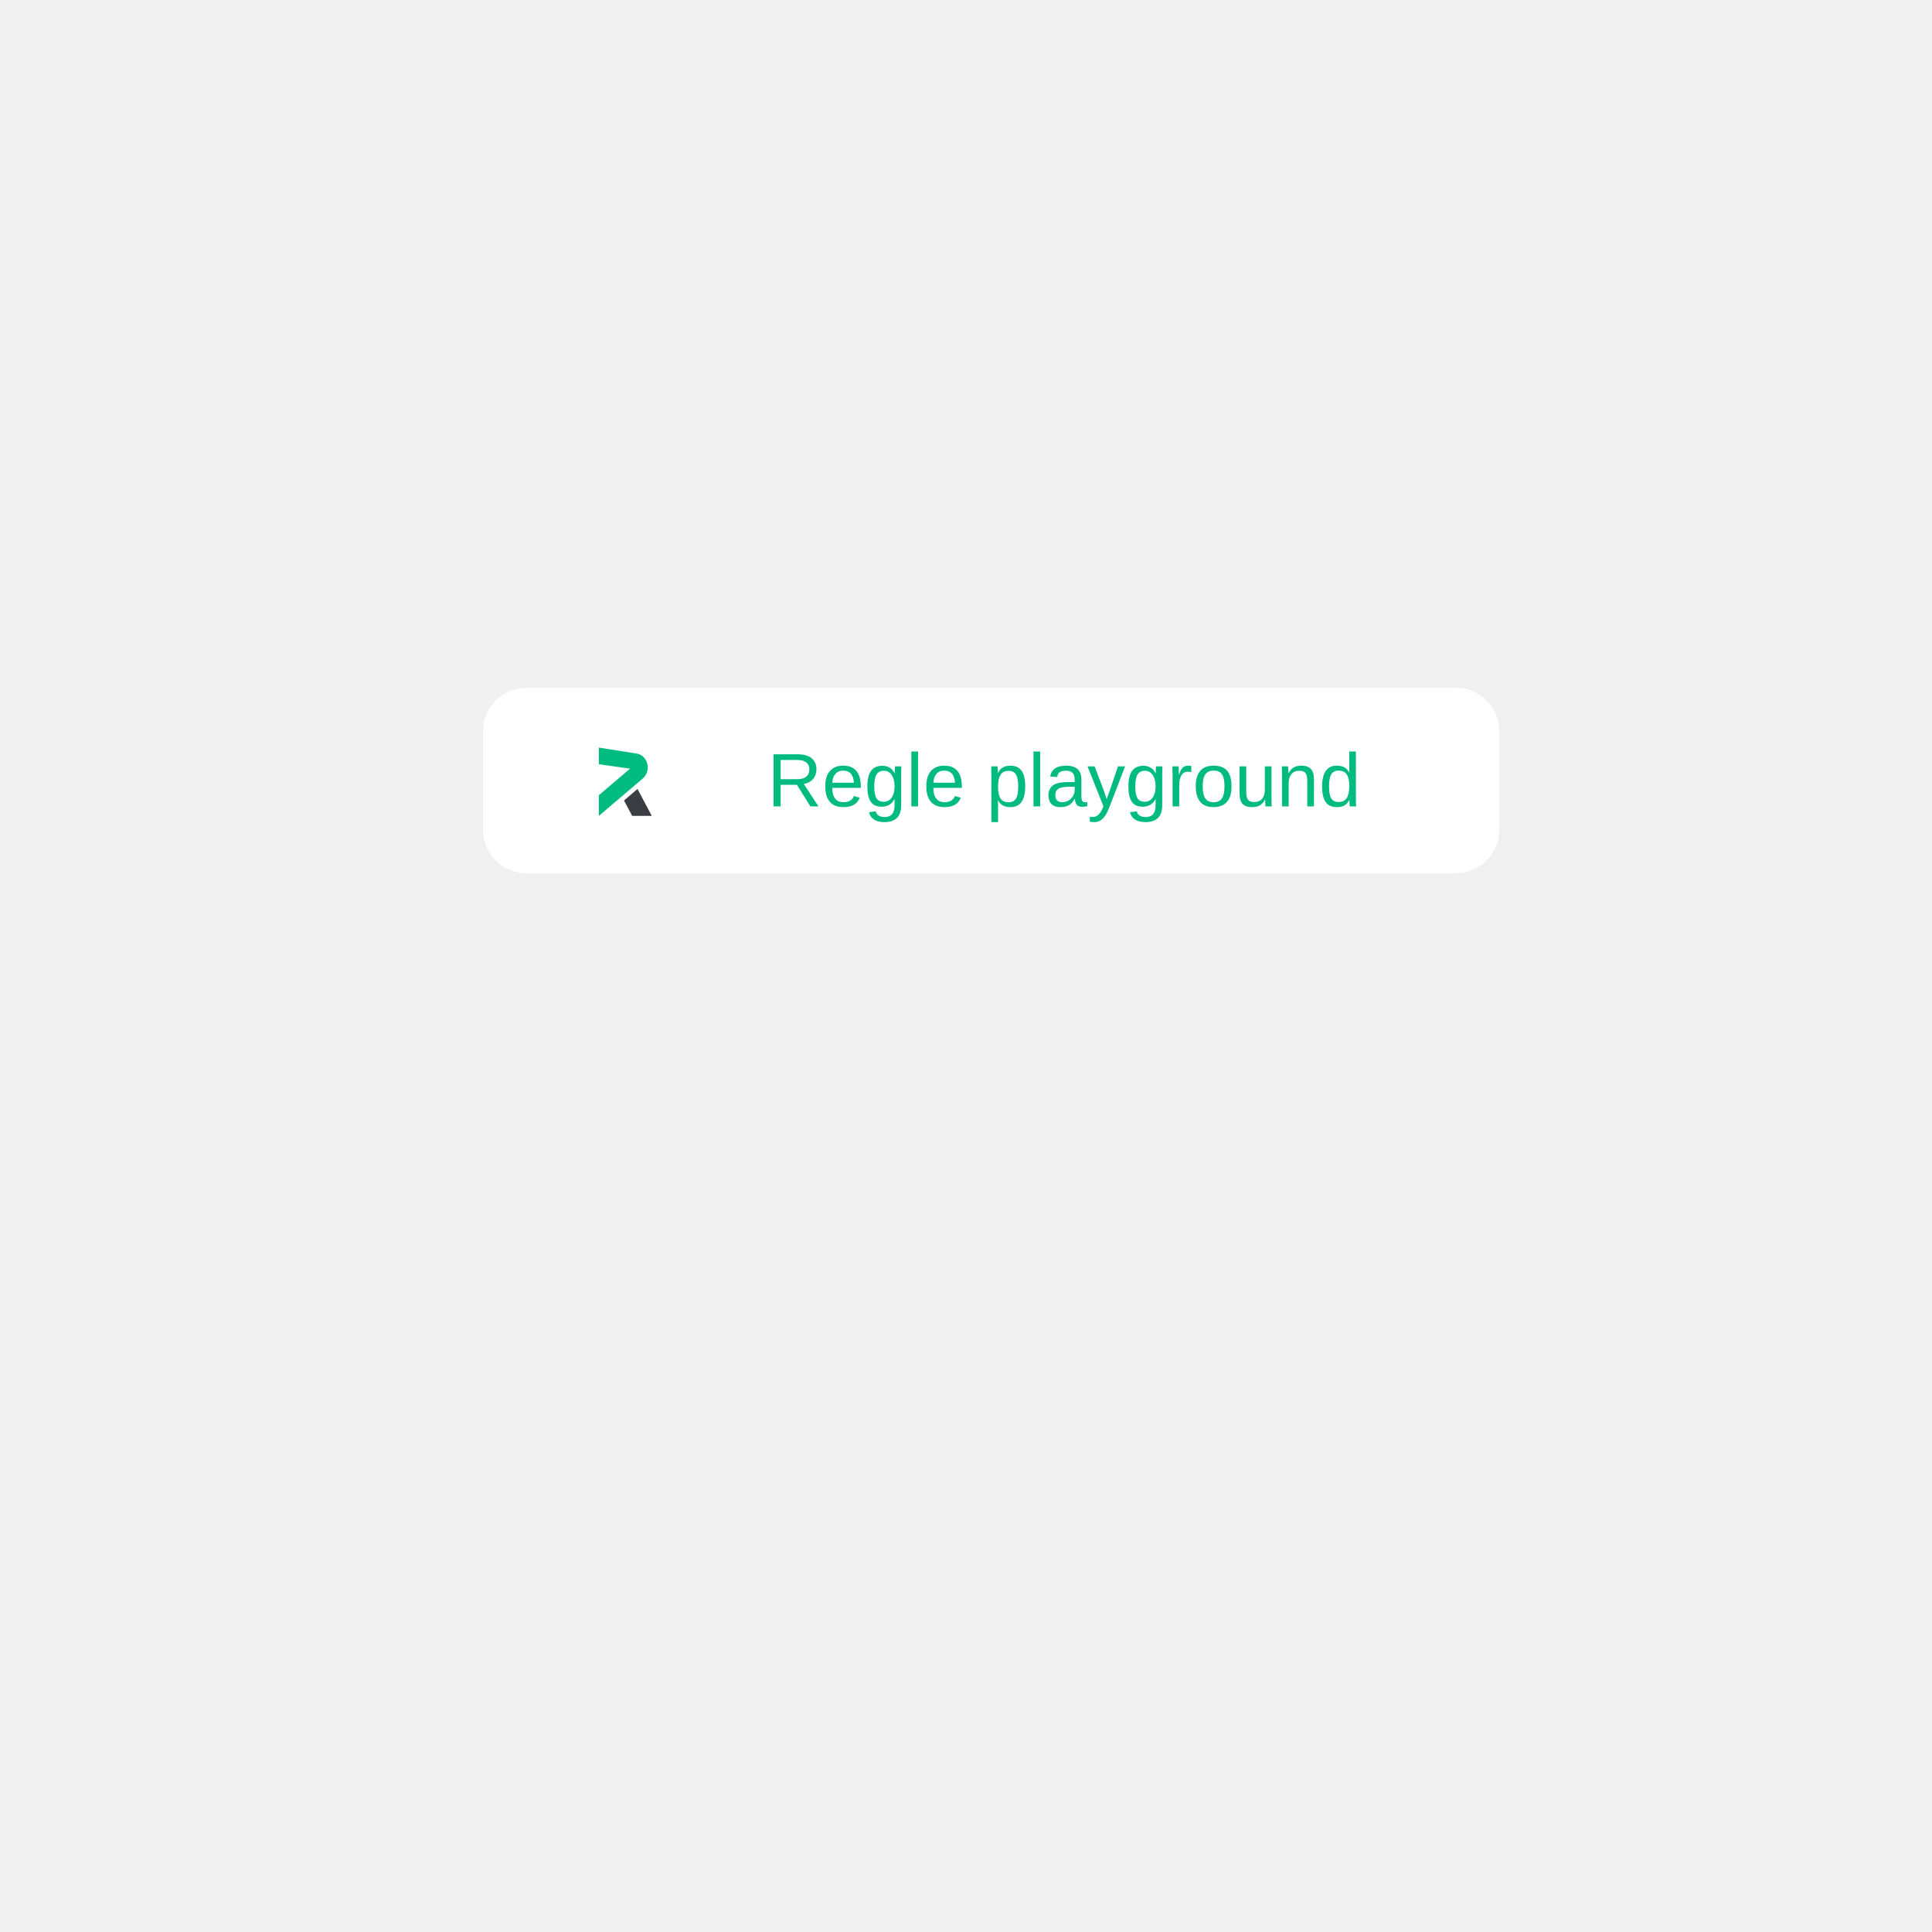
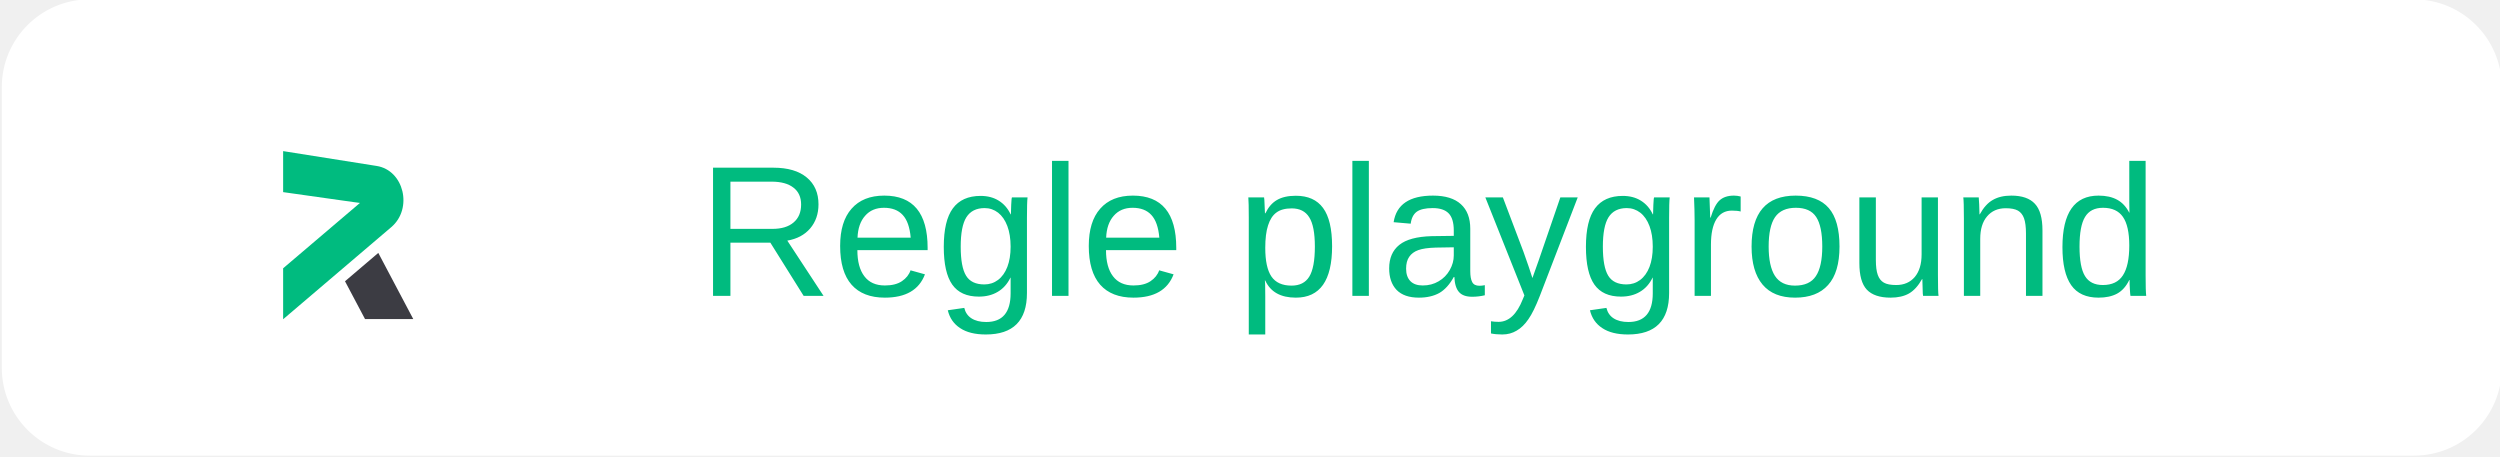
- <svg xmlns="http://www.w3.org/2000/svg" viewBox="0 0 500 500" width="500px" height="500px">
+ <svg xmlns="http://www.w3.org/2000/svg" xmlns:ns1="https://boxy-svg.com" viewBox="0 0 263 48" width="263px" height="48px">
  <defs>
    <clipPath clipPathUnits="userSpaceOnUse" id="a">
      <path d="M94.36 93.69h312.92v312.92H94.36z" />
    </clipPath>
+     <ns1:export>
+       <ns1:file format="svg" path="Sans titre.svg" excluded="true" />
+       <ns1:file format="svg" path="Sans titre 2.svg" />
+       <ns1:file format="svg" href="#object-0" path="Sans titre 3.svg" />
+     </ns1:export>
  </defs>
-   <rect x="125" y="178" width="263" height="48" style="fill: #fff;" rx="11.239" ry="11.239" id="object-0" transform="matrix(1, 0, 0, 1, -1.4210854715202004e-14, -1.4210854715202004e-14)" />
-   <rect x="145.735" y="186.482" width="31.784" height="31.784" style="fill: rgb(255, 255, 255); border-radius: 80px;" rx="39.513" ry="39.513" id="object-1" transform="matrix(1, 0, 0, 1, -1.4210854715202004e-14, -1.4210854715202004e-14)" />
-   <g clip-path="url(#a)" transform="matrix(0.063441, 0, 0, 0.063441, 145.6526, 186.4947)" style="" id="object-2">
+   <rect x="0.189" y="-0.067" width="263" height="48" style="fill: #fff;" rx="9.242" ry="9.242" id="object-0" />
+   <rect x="20.542" y="8.906" width="31.784" height="31.784" style="fill: #fff; border-radius: 130px;" rx="39.513" ry="39.513" />
+   <g clip-path="url(#a)" transform="matrix(0.063441, 0, 0, 0.063441, 20.45972, 8.918907)" style="">
    <path d="m147 110 155.1 24.6c45.2 7.1 60.4 70.6 24.3 101.4L147 388.8v-84.5L274.3 196 147 178z" style="fill: rgb(0, 187, 127)" />
    <path d="m249.6 325.8 33.2 62.7h80l-58-109.7z" style="fill: #3c3c43" />
  </g>
-   <text style="white-space: pre; fill: rgb(0, 187, 127); font-family: Arial, sans-serif; font-size: 19.6px;" x="198.595" y="208.701" id="object-3" transform="matrix(1, 0, 0, 1, -1.4210854715202004e-14, -1.4210854715202004e-14)">Regle playground</text>
+   <text style="white-space: pre; fill: rgb(0, 187, 127); font-family: Arial, sans-serif; font-size: 19.6px;" x="73.402" y="31.125">Regle playground</text>
</svg>
